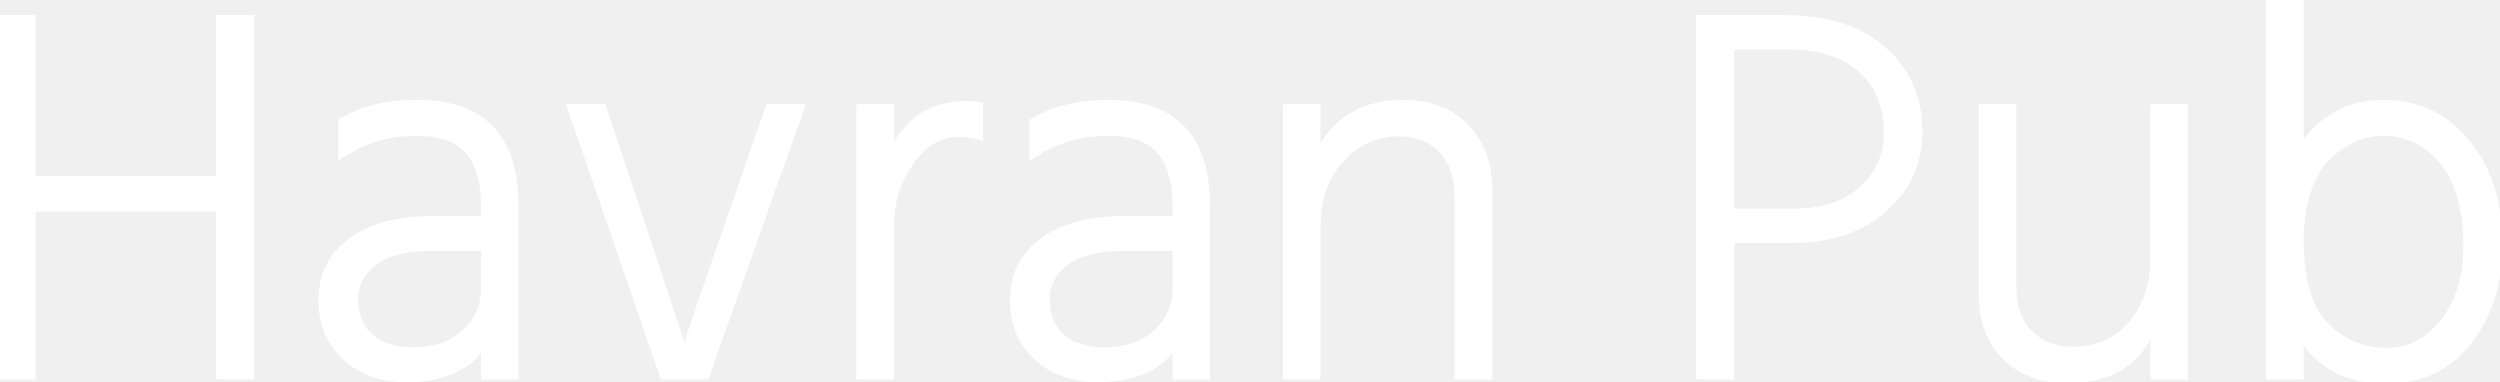
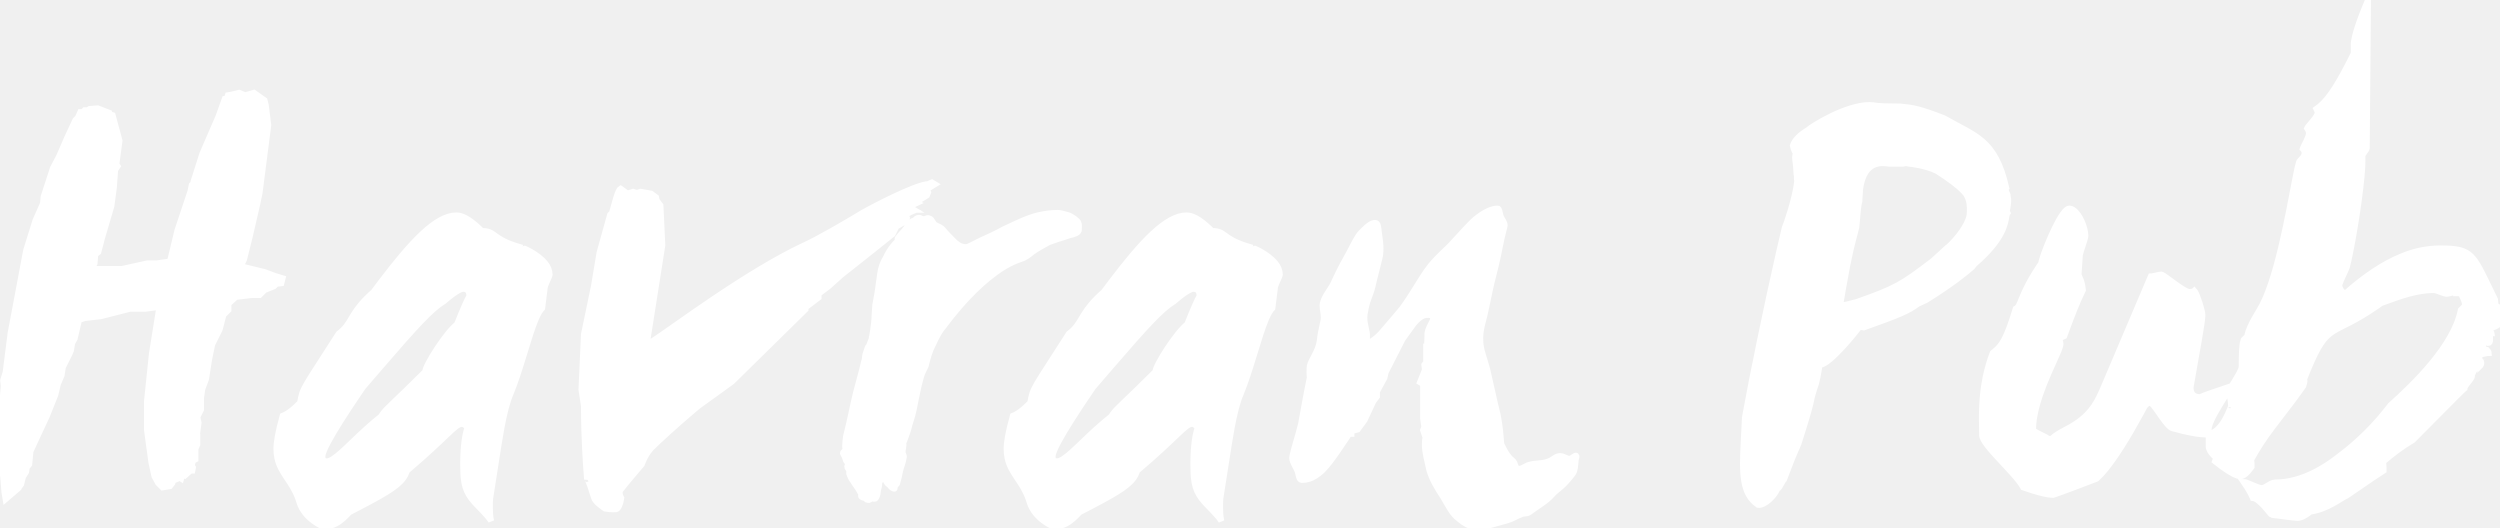
- <svg xmlns="http://www.w3.org/2000/svg" width="468.901" height="71.502" viewBox="0 0 468.901 71.502">
+ <svg xmlns="http://www.w3.org/2000/svg" width="401.6" height="84.7" viewBox="0 0 401.6 84.7">
  <g id="svgGroup" stroke-linecap="round" fill-rule="evenodd" font-size="9pt" stroke="#ffffff" stroke-width="0.25mm" fill="#ffffff" style="stroke:#ffffff;stroke-width:0.25mm;fill:#ffffff">
-     <path d="M 47.2 3.3 L 47.2 70.7 L 41 70.7 L 41 39.2 L 6.2 39.2 L 6.2 70.7 L 0 70.7 L 0 3.3 L 6.2 3.3 L 6.2 33.5 L 41 33.5 L 41 3.3 L 47.2 3.3 Z M 409.9 20 L 409.9 70.7 L 403.8 70.7 L 403.8 61.6 A 15.281 15.281 0 0 1 399.099 68.035 Q 394.79 71.4 387.7 71.4 A 19.872 19.872 0 0 1 382.628 70.787 A 14.208 14.208 0 0 1 375.95 66.95 A 14.998 14.998 0 0 1 371.889 58.775 A 21.218 21.218 0 0 1 371.6 55.2 L 371.6 20 L 377.7 20 L 377.7 53.5 Q 377.7 57.837 379.405 60.664 A 9.352 9.352 0 0 0 380.75 62.4 A 10.21 10.21 0 0 0 386.706 65.352 A 14.272 14.272 0 0 0 388.8 65.5 A 15.157 15.157 0 0 0 394.174 64.581 A 13.415 13.415 0 0 0 399.65 60.7 A 16.606 16.606 0 0 0 403.31 53.151 A 23.766 23.766 0 0 0 403.8 48.2 L 403.8 20 L 409.9 20 Z M 279.4 35.3 L 279.4 70.7 L 273.3 70.7 L 273.3 37.2 A 18.537 18.537 0 0 0 272.992 33.708 Q 272.615 31.742 271.774 30.208 A 9.299 9.299 0 0 0 270.3 28.2 A 10.03 10.03 0 0 0 264.171 25.209 A 13.951 13.951 0 0 0 262.4 25.1 A 14.155 14.155 0 0 0 252.054 29.486 A 18.645 18.645 0 0 0 251.7 29.85 A 15.891 15.891 0 0 0 247.781 37.311 A 23.586 23.586 0 0 0 247.2 42.7 L 247.2 70.7 L 241.1 70.7 L 241.1 20 L 247.2 20 L 247.2 28.7 Q 251.9 19.2 263.3 19.2 A 19.209 19.209 0 0 1 268.464 19.859 A 14.357 14.357 0 0 1 275 23.7 A 15.256 15.256 0 0 1 279.258 32.832 A 20.842 20.842 0 0 1 279.4 35.3 Z M 431.6 63.3 L 431.6 70.7 L 425.5 70.7 L 425.5 0 L 431.6 0 L 431.6 27.6 Q 437.2 19.2 447.1 19.2 Q 456.7 19.2 462.8 26.65 A 26.242 26.242 0 0 1 468.104 37.941 A 37.755 37.755 0 0 1 468.9 45.9 A 33.387 33.387 0 0 1 467.73 54.93 A 26.71 26.71 0 0 1 463.2 64.05 Q 457.5 71.5 447.3 71.5 A 20.85 20.85 0 0 1 440.484 70.441 A 16.995 16.995 0 0 1 431.6 63.3 Z M 150.5 20 L 132.5 70.7 L 124.3 70.7 L 106.8 20 L 113.2 20 L 120.3 41.3 L 128.4 65.8 A 53.367 53.367 0 0 1 128.996 63.811 Q 130.451 59.207 134.705 47.002 A 2860.161 2860.161 0 0 1 136.7 41.3 L 144.1 20 L 150.5 20 Z M 90.7 70.7 L 90.7 64.8 Q 86.914 70.569 78.091 71.138 A 30.952 30.952 0 0 1 76.1 71.2 A 19.302 19.302 0 0 1 70.833 70.515 A 14.855 14.855 0 0 1 64.65 67.05 Q 60.2 62.9 60.2 56.4 Q 60.2 49.1 65.85 45.05 Q 71.5 41 80.8 41 L 90.7 41 L 90.7 38.7 A 25.57 25.57 0 0 0 90.444 34.958 Q 89.839 30.876 87.8 28.45 Q 84.9 25 78.1 25 Q 70.2 25 63.9 29.3 L 63.9 22.7 A 23.435 23.435 0 0 1 71.222 19.882 Q 74.246 19.243 77.731 19.203 A 40.744 40.744 0 0 1 78.2 19.2 A 25.474 25.474 0 0 1 85.673 20.201 Q 93.888 22.724 96.038 31.605 A 30.232 30.232 0 0 1 96.8 38.7 L 96.8 70.7 L 90.7 70.7 Z M 220.4 70.7 L 220.4 64.8 Q 216.614 70.569 207.791 71.138 A 30.952 30.952 0 0 1 205.8 71.2 A 19.302 19.302 0 0 1 200.533 70.515 A 14.855 14.855 0 0 1 194.35 67.05 Q 189.9 62.9 189.9 56.4 Q 189.9 49.1 195.55 45.05 Q 201.2 41 210.5 41 L 220.4 41 L 220.4 38.7 A 25.57 25.57 0 0 0 220.144 34.958 Q 219.539 30.876 217.5 28.45 Q 214.6 25 207.8 25 Q 199.9 25 193.6 29.3 L 193.6 22.7 A 23.435 23.435 0 0 1 200.922 19.882 Q 203.946 19.243 207.431 19.203 A 40.744 40.744 0 0 1 207.9 19.2 A 25.474 25.474 0 0 1 215.373 20.201 Q 223.588 22.724 225.738 31.605 A 30.232 30.232 0 0 1 226.5 38.7 L 226.5 70.7 L 220.4 70.7 Z M 335.9 45.1 L 324.8 45.1 L 324.8 70.7 L 318.6 70.7 L 318.6 3.3 L 334.8 3.3 Q 346.6 3.3 353.35 9.25 A 19.555 19.555 0 0 1 360.059 23.407 A 26.669 26.669 0 0 1 360.1 24.9 A 18.374 18.374 0 0 1 354.343 38.453 A 24.087 24.087 0 0 1 353.55 39.2 Q 347.17 44.947 336.473 45.096 A 41.107 41.107 0 0 1 335.9 45.1 Z M 167.2 42.4 L 167.2 70.7 L 161.1 70.7 L 161.1 20 L 167.2 20 L 167.2 28.6 A 17.35 17.35 0 0 1 170.581 23.553 Q 174.073 20.016 179.463 19.492 A 19.982 19.982 0 0 1 181.4 19.4 A 8.222 8.222 0 0 1 181.804 19.412 Q 182.364 19.44 183.295 19.535 A 71.629 71.629 0 0 1 183.9 19.6 L 183.9 25.8 Q 181.9 25.2 179.9 25.2 A 9.869 9.869 0 0 0 172.721 28.272 A 15.617 15.617 0 0 0 170.85 30.55 Q 167.2 35.9 167.2 42.4 Z M 431.6 45.1 A 41.289 41.289 0 0 0 431.951 50.696 Q 432.812 56.962 435.777 60.385 A 11.64 11.64 0 0 0 436.3 60.95 A 15.902 15.902 0 0 0 441.89 64.691 A 15.439 15.439 0 0 0 447.5 65.7 A 12.773 12.773 0 0 0 457.223 61.414 A 17.466 17.466 0 0 0 458.25 60.2 Q 462.392 54.84 462.497 46.44 A 35.123 35.123 0 0 0 462.5 46 A 37.373 37.373 0 0 0 462.07 40.142 Q 461.125 34.197 458.1 30.45 A 14.973 14.973 0 0 0 453.705 26.677 A 13.828 13.828 0 0 0 446.9 25 A 12.987 12.987 0 0 0 442.967 25.627 A 15.287 15.287 0 0 0 442.05 25.95 A 14.311 14.311 0 0 0 439.452 27.295 Q 438.301 28.04 437.15 29.05 A 11.972 11.972 0 0 0 435.083 31.457 Q 434.294 32.647 433.641 34.138 A 23.484 23.484 0 0 0 433.15 35.35 Q 431.6 39.5 431.6 45.1 Z M 335.5 8.8 L 324.8 8.8 L 324.8 39.6 L 336.6 39.6 Q 344.5 39.6 349.15 35.4 A 13.491 13.491 0 0 0 353.782 25.679 A 16.558 16.558 0 0 0 353.8 24.9 A 18.394 18.394 0 0 0 353.097 19.681 A 13.99 13.99 0 0 0 349 13.15 A 15.753 15.753 0 0 0 342.799 9.756 Q 339.578 8.8 335.5 8.8 Z M 90.7 53.9 L 90.7 46.6 L 80.8 46.6 A 29.507 29.507 0 0 0 77.091 46.818 Q 72.802 47.362 70.3 49.272 A 9.081 9.081 0 0 0 70.2 49.35 A 9.846 9.846 0 0 0 68.008 51.692 A 8.061 8.061 0 0 0 66.7 56.2 A 10.442 10.442 0 0 0 67.154 59.348 A 8.439 8.439 0 0 0 69.45 63 Q 71.749 65.173 75.83 65.53 A 19.201 19.201 0 0 0 77.5 65.6 A 17.706 17.706 0 0 0 81.583 65.155 A 12.143 12.143 0 0 0 87.1 62.3 A 10.813 10.813 0 0 0 90.691 54.413 A 14.073 14.073 0 0 0 90.7 53.9 Z M 220.4 53.9 L 220.4 46.6 L 210.5 46.6 A 29.507 29.507 0 0 0 206.791 46.818 Q 202.502 47.362 200 49.272 A 9.081 9.081 0 0 0 199.9 49.35 A 9.846 9.846 0 0 0 197.708 51.692 A 8.061 8.061 0 0 0 196.4 56.2 A 10.442 10.442 0 0 0 196.854 59.348 A 8.439 8.439 0 0 0 199.15 63 Q 201.449 65.173 205.53 65.53 A 19.201 19.201 0 0 0 207.2 65.6 A 17.706 17.706 0 0 0 211.283 65.155 A 12.143 12.143 0 0 0 216.8 62.3 A 10.813 10.813 0 0 0 220.391 54.413 A 14.073 14.073 0 0 0 220.4 53.9 Z" vector-effect="non-scaling-stroke" />
+     <path d="M 400.9 49.1 L 400.8 48.1 A 164.237 164.237 0 0 1 400.783 48.066 C 397.481 41.367 397.385 40.08 393.091 39.919 A 32.114 32.114 0 0 0 391.9 39.9 A 16.087 16.087 0 0 0 385.776 41.189 C 382.892 42.37 379.88 44.367 376.7 47.2 C 376.1 46.8 375.8 46.3 375.8 45.8 A 0.616 0.616 0 0 1 375.825 45.653 C 375.977 45.085 376.77 43.534 376.964 43.01 A 1.109 1.109 0 0 0 377 42.9 A 31.326 31.326 0 0 0 377.243 41.904 C 378.151 37.919 379.309 30.235 379.479 26.84 A 15.102 15.102 0 0 0 379.5 26.1 L 379.5 25.1 C 379.5 24.7 380.2 24.1 380.2 23.8 L 380.4 0 C 378.9 3.5 378.2 5.8 378.1 7 L 378.1 8.6 C 375.834 13.131 374.308 15.691 372.627 17.099 A 6.804 6.804 0 0 1 372.1 17.5 C 372.191 17.681 372.281 17.863 372.297 18.044 A 0.632 0.632 0 0 1 372.3 18.1 C 372.3 18.741 370.96 20.052 370.656 20.499 A 0.46 0.46 0 0 0 370.6 20.6 A 4.354 4.354 0 0 1 370.694 20.747 C 370.831 20.972 370.9 21.152 370.9 21.4 A 1.265 1.265 0 0 1 370.866 21.669 C 370.717 22.342 370.116 23.339 369.94 23.783 A 0.963 0.963 0 0 0 369.9 23.9 C 370.073 24.073 370.171 24.246 370.195 24.484 A 1.189 1.189 0 0 1 370.2 24.6 A 1.162 1.162 0 0 1 369.925 25.29 C 369.66 25.64 369.3 25.91 369.3 26.1 A 11.654 11.654 0 0 0 369.029 27.164 C 368.178 31.027 366.476 42.106 363.87 48.026 A 14.878 14.878 0 0 1 362.9 49.9 C 362.071 51.257 361.469 52.387 361.18 53.246 A 3.693 3.693 0 0 0 361 54 L 360.4 54.6 A 2.322 2.322 0 0 0 360.287 55.037 C 360.164 55.724 360.102 56.964 360.1 58.806 A 84.953 84.953 0 0 0 360.1 58.9 A 1.438 1.438 0 0 1 359.974 59.387 C 359.233 61.238 355.447 66.243 354.873 68.5 A 2.071 2.071 0 0 0 354.8 69 L 354.8 71.7 C 354.8 72.2 355.2 72.9 356.1 73.6 A 0.099 0.099 0 0 0 356.041 73.623 C 355.96 73.683 355.88 73.859 355.8 74.1 A 32.256 32.256 0 0 0 356.861 74.916 C 358.3 75.972 359.331 76.5 359.9 76.5 C 360.385 76.5 360.965 76.029 361.638 75.087 A 10.544 10.544 0 0 0 361.7 75 A 25.794 25.794 0 0 0 361.698 74.645 C 361.695 74.422 361.686 74.23 361.657 74.083 A 0.719 0.719 0 0 0 361.6 73.9 A 40.86 40.86 0 0 1 365.028 68.64 C 366.053 67.267 367.142 65.895 368.28 64.376 A 83.122 83.122 0 0 0 370 62 C 370.1 61.6 370.2 61.4 370.2 61.2 C 370.2 61.108 370.116 61.016 370.102 61.002 A 0.14 0.14 0 0 0 370.1 61 A 96.999 96.999 0 0 1 370.784 59.314 C 374.035 51.537 374.493 54.281 381.909 49.118 A 50.708 50.708 0 0 0 382.5 48.7 C 386.008 47.373 388.348 46.674 390.627 46.606 A 12.369 12.369 0 0 1 391 46.6 A 0.796 0.796 0 0 1 391.158 46.62 C 391.625 46.718 392.532 47.147 392.933 47.196 A 0.561 0.561 0 0 0 393 47.2 C 393.4 47.2 394.2 46.9 394.5 46.9 C 394.409 46.809 394.401 46.637 394.4 46.531 A 3.989 3.989 0 0 1 394.4 46.5 A 1.701 1.701 0 0 1 394.4 46.467 C 394.401 46.403 394.411 46.4 394.488 46.4 A 6.453 6.453 0 0 1 394.5 46.4 L 394 46.1 A 1.353 1.353 0 0 1 394.071 46.067 C 394.227 46 394.325 46 394.5 46 C 394.796 46 394.994 46.291 394.904 46.3 A 0.044 0.044 0 0 1 394.9 46.3 A 0.074 0.074 0 0 0 394.943 46.283 C 395.024 46.224 395.105 46.024 395.186 46.002 A 0.054 0.054 0 0 1 395.2 46 L 395.2 46.2 C 395.2 46.272 395.148 46.397 395.081 46.536 A 11.603 11.603 0 0 1 395 46.7 L 394.8 47.1 A 1.196 1.196 0 0 1 395.006 47.117 C 395.143 47.141 395.249 47.187 395.326 47.24 A 0.51 0.51 0 0 1 395.4 47.3 L 395.8 48.2 C 395.879 48.437 395.958 48.674 395.988 48.862 A 0.896 0.896 0 0 1 396 49 A 0.168 0.168 0 0 1 395.97 49.082 C 395.898 49.202 395.691 49.409 395.3 49.8 C 394.2 55.5 387.8 61.7 384 65.1 A 41.023 41.023 0 0 1 383.489 65.762 C 380.351 69.744 377.213 72.21 375.64 73.394 A 82.299 82.299 0 0 1 375.5 73.5 A 23.356 23.356 0 0 1 372.014 75.751 C 369.749 76.927 367.559 77.5 365.5 77.5 A 1.611 1.611 0 0 0 364.759 77.718 C 364.428 77.892 364.11 78.129 363.798 78.273 A 1.2 1.2 0 0 1 363.3 78.4 C 362.7 78.4 360.9 77.4 360.4 77.4 A 19.278 19.278 0 0 1 361.051 78.392 C 361.419 78.993 361.701 79.536 361.898 79.995 A 8.186 8.186 0 0 1 361.9 80 C 363 80.1 364.8 82.7 364.9 82.7 L 367.2 83 C 368.06 83.096 368.645 83.191 369.045 83.199 A 2.627 2.627 0 0 0 369.1 83.2 A 1.401 1.401 0 0 0 369.41 83.162 C 370.057 83.014 370.817 82.476 371.087 82.213 A 1.367 1.367 0 0 0 371.1 82.2 C 373.9 81.8 375.9 80.1 377 79.6 C 380.5 77.2 382.4 75.9 382.9 75.6 A 29.417 29.417 0 0 0 382.897 75.07 C 382.89 74.707 382.869 74.406 382.8 74.2 C 384.3 72.9 385.9 71.7 387.6 70.7 C 391.163 67.137 394.806 63.414 395.7 62.574 A 1.71 1.71 0 0 1 395.9 62.4 A 0.542 0.542 0 0 1 395.951 62.192 C 396.17 61.683 397.016 60.913 397.094 60.463 A 0.371 0.371 0 0 0 397.1 60.4 A 0.734 0.734 0 0 0 397.095 60.297 C 397.088 60.247 397.069 60.209 397.02 60.201 A 0.127 0.127 0 0 0 397 60.2 A 1.69 1.69 0 0 0 397.127 60.064 C 397.152 60.032 397.172 60.001 397.185 59.969 A 0.183 0.183 0 0 0 397.2 59.9 C 397.2 59.7 396.8 59.2 396.8 58.9 L 397.5 58.7 L 397.1 59.1 L 397.4 59.6 A 42.596 42.596 0 0 0 397.405 59.592 C 397.723 59.034 397.914 58.668 398.029 58.493 A 0.621 0.621 0 0 1 398.1 58.4 A 22.934 22.934 0 0 1 398.17 58.471 C 398.273 58.574 398.341 58.648 398.375 58.711 A 0.187 0.187 0 0 1 398.4 58.8 A 0.586 0.586 0 0 0 398.456 58.735 C 398.534 58.629 398.6 58.481 398.6 58.4 C 398.6 58.144 398.527 57.961 398.319 57.85 A 0.78 0.78 0 0 0 398.2 57.8 A 1.701 1.701 0 0 0 398.233 57.8 C 398.297 57.799 398.3 57.789 398.3 57.712 A 6.453 6.453 0 0 0 398.3 57.7 L 397.5 57.7 C 397.5 57.518 397.583 57.335 397.598 57.304 A 0.301 0.301 0 0 1 397.6 57.3 A 0.107 0.107 0 0 1 397.654 57.317 C 397.724 57.359 397.795 57.464 397.865 57.493 A 0.091 0.091 0 0 0 397.9 57.5 C 398.064 57.5 398.361 56.43 398.902 55.876 A 1.116 1.116 0 0 1 399.3 55.6 C 398.8 55.6 398.453 55.651 398.187 55.717 A 3.647 3.647 0 0 0 397.9 55.8 L 399 55 A 6.317 6.317 0 0 0 399.103 54.93 C 399.323 54.777 399.4 54.7 399.4 54.7 L 399.1 55 A 2.409 2.409 0 0 1 399.4 55.012 C 399.478 55.022 399.556 55.04 399.634 55.071 A 0.835 0.835 0 0 1 399.7 55.1 A 0.374 0.374 0 0 0 399.831 55.08 C 399.919 55.047 399.972 54.971 399.992 54.833 A 0.965 0.965 0 0 0 400 54.7 L 400 53.6 A 22.934 22.934 0 0 1 400.07 53.671 C 400.173 53.774 400.241 53.848 400.275 53.911 A 0.187 0.187 0 0 1 400.3 54 A 1.688 1.688 0 0 0 400.204 53.43 A 1.693 1.693 0 0 0 399.8 52.8 A 21.015 21.015 0 0 0 400.041 52.732 C 401.6 52.278 401.6 52.03 401.6 50.6 A 6.255 6.255 0 0 0 401.592 50.278 C 401.528 49.041 401.085 49.285 400.9 49.1 Z M 38.4 14.9 L 37.2 15.2 L 36.6 15.3 L 36.4 15.9 L 36.1 15.9 L 35.1 18.7 L 32.5 24.7 L 31.1 29.1 L 31.2 29.3 L 30.8 29.7 L 30.6 30.7 L 28.5 37 L 27.3 42 L 25.2 42.3 L 23.7 42.3 L 19.6 43.2 L 14.7 43.2 L 15.2 42.3 L 15.3 40.9 L 15.8 40.5 L 16.4 38.2 L 17.9 33.1 L 18.3 30.1 L 18.5 27.3 L 18.9 26.7 L 18.7 26.4 L 19.2 22.6 L 18.1 18.5 L 17.5 18.3 L 17.5 18.1 L 15.7 17.4 L 14.4 17.5 L 14.1 17.7 L 13.6 17.7 L 13.3 18 L 12.9 18 L 12.5 18.9 L 12.1 19.3 L 10.8 22.1 L 9.5 25.1 L 8.5 27 L 7 31.6 L 6.9 32.7 L 5.7 35.4 L 4.2 40.2 L 1.7 53.5 L 0.9 59.8 L 0.5 61.1 L 0.6 62 L 0 69.1 L 0 73.8 L 0.1 74.9 L 0.5 76.5 L 0.7 79 L 0.9 80.2 L 3 78.4 L 3.1 78.2 L 3.4 77.8 L 3.7 76.6 L 4.2 75.8 L 4.3 75.1 L 4.7 74.6 L 4.9 72.5 L 6.1 69.9 L 7.5 66.9 L 8.9 63.4 L 9.3 61.7 L 9.9 60.3 L 10.1 59 L 11.1 57 L 11.4 56.3 L 11.6 55.1 L 12 54.4 L 12.7 51.4 L 13.6 51.1 L 16.2 50.8 L 20.9 49.6 L 23.4 49.6 L 25.6 49.3 L 24.4 56.8 L 23.6 64.5 L 23.6 69 L 24.3 74.2 L 24.8 76.5 L 25.4 77.6 L 26.1 78.3 L 27.3 78.1 L 27.7 77.6 L 27.8 77.2 L 28.3 77 L 28.3 76.7 L 28.6 76.6 L 29.1 76.9 L 29.3 76.2 L 29.7 76.4 L 30.6 75.6 L 30.9 75.6 L 31 75.1 L 30.8 74.8 L 31 74 L 31.4 73.8 L 31.4 72.1 L 31.7 71.4 L 31.7 70.2 L 31.6 70.2 L 31.9 67.9 L 31.7 67 L 32.3 65.8 L 32.3 63.9 L 32.5 62.5 L 33.1 60.9 L 33.6 57.7 L 34.1 55.3 L 35.3 52.9 L 35.9 50.6 L 36.7 49.8 L 36.7 48.8 L 37.9 47.7 L 40.4 47.4 L 41.7 47.4 L 42.5 46.6 L 44 46 L 44.4 45.6 L 45.2 45.5 L 45.4 44.7 L 44.1 44.3 L 42.5 43.7 L 38.8 42.8 L 38.7 42.7 L 39.2 41.7 L 40.1 38.1 L 41.3 32.9 L 41.7 31 L 43.1 20.1 L 42.7 16.9 L 42.5 16.1 L 40.8 14.9 L 39.4 15.3 L 38.4 14.9 Z M 216.8 69.7 L 217.1 69.7 L 217.1 69.4 C 217.2 69.3 217.2 69.3 217.3 69.2 L 218.1 69 L 219.2 67.5 L 220.6 64.5 L 221.2 63.7 L 221.2 62.9 L 222.4 60.7 L 222.6 59.8 L 225.3 54.5 A 76.009 76.009 0 0 1 225.806 53.786 C 226.294 53.106 226.725 52.525 227.1 52 A 7.032 7.032 0 0 1 227.566 51.482 C 228.127 50.921 228.596 50.685 228.973 50.62 A 1.334 1.334 0 0 1 229.2 50.6 C 229.5 50.6 230.1 50.5 230.2 51.1 A 0.417 0.417 0 0 1 230.208 51.182 C 230.208 51.597 229.675 52.242 229.422 53.025 A 2.649 2.649 0 0 0 229.3 53.6 A 26.246 26.246 0 0 1 229.291 54.291 C 229.274 54.944 229.237 55.488 229.216 55.976 A 14.496 14.496 0 0 0 229.2 56.6 L 229.1 55.2 L 229.1 58.2 L 228.8 58.6 L 228.9 59.4 L 228.1 61.4 L 228.6 61.7 L 228.6 67.2 L 228.8 68.6 L 228.6 69.1 L 229 70.3 A 2.033 2.033 0 0 0 228.954 70.459 C 228.912 70.628 228.903 70.772 228.901 70.94 A 12.414 12.414 0 0 0 228.9 71.1 A 5.252 5.252 0 0 0 228.887 71.474 C 228.887 72.766 229.327 74.133 229.6 75.5 A 11.246 11.246 0 0 0 230.51 77.679 C 230.878 78.37 231.316 79.073 231.8 79.8 A 30.353 30.353 0 0 1 231.809 79.815 C 232.704 81.309 233.303 82.602 234.3 83.3 C 235.2 84.1 236.3 84.7 237.3 84.7 C 237.633 84.7 238.175 84.561 238.809 84.457 A 10.276 10.276 0 0 1 239.2 84.4 A 31.177 31.177 0 0 0 239.836 84.233 C 240.39 84.082 241.012 83.901 241.678 83.716 A 86.419 86.419 0 0 1 242.1 83.6 C 243.079 83.306 243.387 83.013 244.15 82.719 A 6.184 6.184 0 0 1 244.2 82.7 C 244.956 82.322 245.087 82.658 245.689 82.275 A 2.496 2.496 0 0 0 245.8 82.2 A 34.838 34.838 0 0 1 246.108 81.972 C 247.009 81.311 247.112 81.316 248.195 80.504 A 36.676 36.676 0 0 0 248.2 80.5 A 9.998 9.998 0 0 0 248.503 80.264 C 249.314 79.606 249.317 79.352 250.188 78.663 A 10.599 10.599 0 0 1 250.4 78.5 C 251.256 77.8 251.688 77.281 252.12 76.756 A 28.858 28.858 0 0 1 252.5 76.3 A 2.033 2.033 0 0 0 252.721 75.988 C 253.052 75.411 253.021 74.798 253.085 74.302 A 2.844 2.844 0 0 1 253.1 74.2 A 0.336 0.336 0 0 1 253.084 74.104 C 253.074 73.803 253.38 73.38 253.2 73.2 C 253.024 73.112 252.617 73.565 252.249 73.676 A 0.518 0.518 0 0 1 252.1 73.7 A 0.964 0.964 0 0 1 251.797 73.642 C 251.363 73.497 250.864 73.139 250.3 73.3 C 249.622 73.494 249.507 73.875 248.592 74.171 A 4.42 4.42 0 0 1 248.5 74.2 A 4.219 4.219 0 0 1 247.812 74.361 C 247.292 74.442 246.772 74.451 246.323 74.515 A 3.132 3.132 0 0 0 245.9 74.6 A 2.725 2.725 0 0 0 245.02 74.936 C 244.683 75.117 244.376 75.3 244.1 75.3 C 243.2 75.3 243.6 74.4 242.9 73.9 C 242.323 73.488 241.882 72.736 241.465 71.925 A 52.485 52.485 0 0 1 241.2 71.4 A 0.263 0.263 0 0 1 241.182 71.342 C 241.114 71.024 241.082 69.725 240.826 68.004 A 26.583 26.583 0 0 0 240.6 66.7 A 115.357 115.357 0 0 1 240.083 64.529 C 239.672 62.738 239.275 60.885 238.926 59.408 A 82.449 82.449 0 0 0 238.9 59.3 A 24.011 24.011 0 0 0 238.486 57.884 C 238.143 56.8 237.8 55.75 237.8 54.7 A 5.953 5.953 0 0 1 237.787 54.304 C 237.787 53.323 238.018 52.387 238.25 51.494 A 38.576 38.576 0 0 0 238.5 50.5 C 239.3 46.9 239.2 46.9 240.1 43.4 A 89.136 89.136 0 0 0 240.326 42.477 C 240.972 39.769 240.884 39.472 241.7 36.3 A 0.681 0.681 0 0 0 241.713 36.166 C 241.713 35.742 241.339 35.318 241.141 34.894 A 1.789 1.789 0 0 1 241.1 34.8 A 2.151 2.151 0 0 1 241.022 34.56 C 240.893 34.079 240.855 33.5 240.6 33.5 C 239.7 33.5 238.6 34 237.4 34.9 C 236.2 35.8 234.9 37.4 233.2 39.2 A 5.512 5.512 0 0 1 233.168 39.236 C 232.461 40.03 231.179 41.026 229.8 42.7 A 14.32 14.32 0 0 0 229.129 43.59 C 227.989 45.218 226.875 47.339 225.2 49.6 A 289.134 289.134 0 0 1 224.133 50.873 C 223.44 51.695 222.833 52.404 222.327 52.986 A 89.469 89.469 0 0 1 221.7 53.7 A 10.345 10.345 0 0 1 221.217 54.154 C 220.555 54.736 220.063 55 219.9 55 A 0.36 0.36 0 0 1 219.755 54.974 C 219.527 54.875 219.6 54.483 219.6 53.8 A 2.33 2.33 0 0 0 219.561 53.413 C 219.419 52.587 218.958 51.367 219.3 50 A 16.361 16.361 0 0 1 219.413 49.412 C 219.743 47.851 220.08 47.618 220.48 46.015 A 17.4 17.4 0 0 0 220.6 45.5 A 66.633 66.633 0 0 1 220.728 44.947 C 221.079 43.46 221.216 43.147 221.564 41.612 A 69.912 69.912 0 0 0 221.7 41 A 8.685 8.685 0 0 0 221.755 40.372 C 221.822 39.081 221.586 38.078 221.5 37.3 C 221.4 36.5 221.4 35.8 220.9 35.8 A 1.462 1.462 0 0 0 220.174 36.024 C 219.707 36.293 219.225 36.775 218.7 37.3 C 218.002 37.998 217.456 39.229 216.73 40.595 A 28.873 28.873 0 0 1 216.4 41.2 A 48.004 48.004 0 0 0 215.659 42.544 C 215.43 42.978 215.215 43.4 215.007 43.822 A 58.222 58.222 0 0 0 214.4 45.1 C 213.925 46.334 212.91 47.298 212.552 48.504 A 3.266 3.266 0 0 0 212.5 48.7 A 1.773 1.773 0 0 0 212.452 49.131 C 212.452 49.696 212.648 50.332 212.648 50.983 A 2.627 2.627 0 0 1 212.6 51.5 A 48.817 48.817 0 0 1 212.407 52.401 C 212.242 53.15 212.071 53.95 212 54.8 C 211.7 56.6 210.6 57.8 210.4 58.8 A 8.949 8.949 0 0 0 210.371 59.161 C 210.327 59.912 210.39 60.448 210.399 60.659 A 0.999 0.999 0 0 1 210.4 60.7 A 121.308 121.308 0 0 0 209.711 64.194 C 209.463 65.542 209.247 66.791 209.033 67.927 A 96.729 96.729 0 0 1 209 68.1 C 208.5 70.2 207.9 71.8 207.6 73.3 A 0.998 0.998 0 0 0 207.571 73.543 C 207.571 74.296 208.32 75.179 208.5 75.9 C 208.685 76.641 208.699 77.039 209.097 77.093 A 0.756 0.756 0 0 0 209.2 77.1 A 3.558 3.558 0 0 0 210.312 76.927 C 210.927 76.728 211.608 76.331 212.4 75.6 A 15.21 15.21 0 0 0 213.654 74.15 C 214.364 73.232 215.118 72.12 215.99 70.814 A 811.553 811.553 0 0 0 216.4 70.2 A 0.162 0.162 0 0 1 216.423 70.128 C 216.454 70.07 216.513 69.998 216.586 69.919 A 8.159 8.159 0 0 1 216.8 69.7 Z M 150.2 29.6 L 149.7 29.3 L 149 29.6 L 148.8 29.6 A 6.642 6.642 0 0 0 147.949 29.808 C 144.949 30.718 138.866 33.934 137.722 34.685 A 3.956 3.956 0 0 0 137.7 34.7 C 136.42 35.488 131.265 38.504 129.101 39.456 A 11.246 11.246 0 0 1 129 39.5 A 65.105 65.105 0 0 0 125.674 41.197 C 115.821 46.56 104.597 55.306 103.923 55.306 A 0.038 0.038 0 0 1 103.9 55.3 L 106.4 39.4 L 106.1 33 L 105.5 32.2 L 105.4 31.7 L 104.6 31.1 L 102.9 30.8 L 102.3 31 L 101.7 30.8 L 100.8 31.1 A 92.26 92.26 0 0 1 100.552 30.922 C 100.086 30.587 99.794 30.37 99.719 30.314 A 10.567 10.567 0 0 1 99.7 30.3 A 0.66 0.66 0 0 0 99.464 30.561 C 99.136 31.113 98.783 32.43 98.3 34.2 L 98 34.5 L 96.3 40.6 L 95.4 46 L 93.8 53.7 L 93.4 62.6 L 93.8 65.2 A 129.823 129.823 0 0 0 93.861 69.09 C 93.995 73.521 94.3 77 94.3 77 A 0.026 0.026 0 0 1 94.304 76.992 C 94.327 76.958 94.488 76.924 95.326 79.657 A 79.466 79.466 0 0 1 95.4 79.9 C 95.584 80.636 96.951 81.54 97.17 81.681 A 2.99 2.99 0 0 0 97.2 81.7 A 2.364 2.364 0 0 0 97.209 81.701 C 97.319 81.719 98.43 81.895 99 81.8 A 0.572 0.572 0 0 0 99.243 81.626 C 99.617 81.201 99.771 80.208 99.796 80.028 A 2.124 2.124 0 0 0 99.8 80 C 99.8 80 99.397 79.275 99.604 78.838 A 0.486 0.486 0 0 1 99.7 78.7 A 3.74 3.74 0 0 1 99.822 78.531 C 100.457 77.691 102.717 75.047 103.057 74.65 A 102.418 102.418 0 0 1 103.1 74.6 C 103.1 74.6 103.574 73.178 104.522 72.088 A 5.313 5.313 0 0 1 104.6 72 C 105.86 70.74 108.578 68.265 111.296 65.96 A 137.501 137.501 0 0 1 112.2 65.2 L 114.7 63.4 L 117.6 61.3 L 129.4 49.7 L 129.4 49.4 L 131.5 47.8 L 131.5 47.2 L 133.1 46 L 135.1 44.2 C 137.568 42.281 142.458 38.356 143.281 37.695 A 491.891 491.891 0 0 0 143.4 37.6 L 144 36.4 L 145.5 35.5 L 145.7 35 L 145.5 34.5 L 146.2 34.1 L 146.9 33.8 L 146.7 33.7 L 146.8 33.7 L 146.3 33.4 L 146.1 33.5 L 145.7 33.4 L 145.8 33.3 L 147.3 32.6 L 147.1 32.5 L 148.9 31.4 L 149.1 30.9 L 148.9 30.4 L 150.2 29.6 Z M 351.9 62.2 L 352.9 56.5 A 218.763 218.763 0 0 0 353.206 54.782 C 353.549 52.803 353.744 51.479 353.789 50.844 A 3.505 3.505 0 0 0 353.8 50.6 C 353.8 49.949 353.021 47.479 352.59 46.817 A 0.734 0.734 0 0 0 352.5 46.7 C 352.406 46.794 352.136 46.888 351.772 46.899 A 2.362 2.362 0 0 1 351.7 46.9 C 350.847 46.9 347.929 44.385 347.285 44.122 A 0.245 0.245 0 0 0 347.2 44.1 C 346.846 44.1 346.102 44.334 345.658 44.389 A 1.327 1.327 0 0 1 345.5 44.4 L 338.4 61.1 A 178.713 178.713 0 0 0 337.946 62.165 C 336.993 64.402 336.133 66.251 333.553 68.003 A 15.636 15.636 0 0 1 332.6 68.6 A 1192.942 1192.942 0 0 0 331.809 69.021 C 330.886 69.514 330.21 69.896 329.782 70.306 A 2.357 2.357 0 0 0 329.6 70.5 L 329 70.5 C 328.9 70.2 326.6 69.4 326.6 69 A 12.555 12.555 0 0 1 326.814 66.796 C 327.633 62.233 330.545 57.121 330.953 55.586 A 1.18 1.18 0 0 0 331 55.3 A 2.287 2.287 0 0 0 330.873 54.625 A 12.572 12.572 0 0 0 330.8 54.4 A 2.811 2.811 0 0 1 331.132 54.212 C 331.311 54.125 331.475 54.063 331.6 54 C 332.8 50.7 333.8 48.2 334.6 46.6 A 7.382 7.382 0 0 0 334.473 45.743 C 334.357 45.198 334.193 44.756 334.02 44.416 A 3.639 3.639 0 0 0 333.9 44.2 A 108.745 108.745 0 0 1 333.901 44.179 C 334.001 42.392 334.1 41.399 334.1 41.1 A 1.018 1.018 0 0 1 334.122 40.917 C 334.247 40.275 334.857 38.715 334.979 38.077 A 1 1 0 0 0 335 37.9 C 335 36.58 334.115 34.442 333.075 33.735 A 1.21 1.21 0 0 0 332.4 33.5 A 0.682 0.682 0 0 0 332.005 33.667 C 330.491 34.819 327.9 41.569 327.9 42.3 A 36.402 36.402 0 0 0 326.849 43.899 C 324.853 47.125 324.623 48.761 324.09 49.379 A 0.818 0.818 0 0 1 323.8 49.6 C 322.302 54.468 321.593 55.48 320.36 56.492 A 15.721 15.721 0 0 1 320.1 56.7 A 25.064 25.064 0 0 0 318.952 60.673 C 318.246 64.157 318.367 67.189 318.395 69.291 A 45.71 45.71 0 0 1 318.4 69.9 C 318.4 71.476 323.637 75.864 324.943 78.194 A 4.058 4.058 0 0 1 325 78.3 A 47.363 47.363 0 0 0 326.502 78.797 C 327.901 79.231 328.948 79.465 329.643 79.496 A 3.453 3.453 0 0 0 329.8 79.5 A 0.622 0.622 0 0 0 329.909 79.472 C 330.739 79.216 335.835 77.288 336.685 76.948 A 2.399 2.399 0 0 0 336.8 76.9 A 14.047 14.047 0 0 0 338.302 75.279 C 339.831 73.39 341.676 70.481 343.806 66.585 A 141.407 141.407 0 0 0 344.5 65.3 C 344.8 64.9 345.1 64.7 345.4 64.7 A 0.373 0.373 0 0 1 345.61 64.802 C 346.376 65.416 348.096 68.619 349 68.8 A 44.042 44.042 0 0 0 350.717 69.246 C 352.264 69.612 353.435 69.784 354.194 69.799 A 5.392 5.392 0 0 0 354.3 69.8 C 357.2 69.8 358.4 64.8 358.4 65.4 A 8.464 8.464 0 0 0 358.321 64.308 C 358.236 63.661 358.088 62.95 357.9 62.2 C 355.331 63.056 353.935 63.546 353.587 63.732 A 0.159 0.159 0 0 0 353.5 63.8 C 352.6 63.8 352.102 63.466 351.95 62.742 A 2.65 2.65 0 0 1 351.9 62.2 Z M 322.5 31.3 L 322.2 30.6 A 3.185 3.185 0 0 1 322.2 30.558 C 322.201 30.468 322.209 30.336 322.265 30.245 A 0.239 0.239 0 0 1 322.3 30.2 C 320.5 22.3 317.3 21.9 312.3 19 A 63.439 63.439 0 0 0 310.912 18.468 C 307.763 17.307 306.714 17.267 305.664 17.156 A 12.497 12.497 0 0 1 305.2 17.1 A 218.078 218.078 0 0 1 304.785 17.1 C 303.622 17.098 301.741 17.079 300.975 16.917 A 2.093 2.093 0 0 1 300.9 16.9 A 5.567 5.567 0 0 0 300.302 16.869 C 296.596 16.869 291.253 20.142 290.4 20.9 A 9.382 9.382 0 0 0 289.527 21.489 C 288.618 22.184 288.156 22.853 288 23.4 A 3.977 3.977 0 0 0 288.204 24.092 C 288.294 24.314 288.397 24.497 288.5 24.6 L 288.4 24.9 C 288.306 25.277 288.389 25.742 288.483 26.463 A 29.722 29.722 0 0 1 288.5 26.6 L 288.6 28 C 288.699 28.296 288.603 28.787 288.696 29.088 A 0.611 0.611 0 0 0 288.7 29.1 C 288.4 31.9 286.9 36.2 286.7 36.6 A 379.181 379.181 0 0 0 285.774 40.568 C 283.742 49.474 281.42 60.829 280.445 66.278 A 131.863 131.863 0 0 0 280.3 67.1 C 280.062 72.887 279.51 76.914 280.886 79.431 A 4.76 4.76 0 0 0 282.4 81.1 C 283.329 81.286 284.95 79.831 285.495 78.581 A 2.663 2.663 0 0 0 285.6 78.3 L 285.8 78.3 A 0.295 0.295 0 0 0 285.83 78.26 C 285.976 78.044 286.437 77.14 286.575 77.014 A 0.045 0.045 0 0 1 286.6 77 A 332.285 332.285 0 0 0 287.356 75.022 C 287.703 74.114 288.043 73.243 288.406 72.427 A 25.553 25.553 0 0 1 288.6 72 L 288.9 71.3 C 291.5 63.2 290.6 65.1 291.4 62.6 A 12.526 12.526 0 0 0 291.963 60.6 A 41.787 41.787 0 0 0 292.3 58.6 A 0.568 0.568 0 0 0 292.375 58.605 C 293.906 58.605 298.325 53.047 298.679 52.533 A 0.348 0.348 0 0 0 298.7 52.5 L 299.4 52.6 C 305 50.6 306.5 50 308.1 48.8 L 309.4 48.2 C 313.6 45.6 315.9 43.7 316.8 42.9 L 317.2 42.4 A 27.053 27.053 0 0 0 318.846 40.868 C 322.339 37.32 322.142 35.183 322.396 34.406 A 0.616 0.616 0 0 1 322.5 34.2 A 1.349 1.349 0 0 1 322.457 34.105 C 322.426 34.031 322.412 33.972 322.406 33.922 A 0.901 0.901 0 0 1 322.4 33.8 A 15.34 15.34 0 0 0 322.491 33.308 C 322.543 32.994 322.585 32.668 322.597 32.367 A 4.214 4.214 0 0 0 322.6 32.2 C 322.6 31.8 322.5 31.6 322.5 31.3 Z M 78.8 79.7 L 80.1 71.4 A 96.979 96.979 0 0 1 80.552 68.756 C 81.006 66.319 81.475 64.5 82 63.3 A 47.777 47.777 0 0 0 83.09 60.34 C 84.62 55.782 85.793 50.807 87.1 49.5 L 87.5 46.3 A 0.853 0.853 0 0 1 87.523 46.121 C 87.655 45.526 88.3 44.369 88.3 44.1 A 2.94 2.94 0 0 0 87.553 42.261 C 86.298 40.719 83.898 39.755 83.898 39.797 A 0.005 0.005 0 0 0 83.9 39.8 A 23.306 23.306 0 0 1 82.785 39.465 C 78.939 38.2 79.607 37.1 77.4 37.1 A 18.581 18.581 0 0 0 76.34 36.113 C 75.589 35.471 74.923 35.04 74.319 34.807 A 2.829 2.829 0 0 0 73.3 34.6 C 70.051 34.6 66.113 38.822 61.166 45.345 A 202.2 202.2 0 0 0 60 46.9 A 21.432 21.432 0 0 0 58.916 47.909 C 56.234 50.595 56.452 52.035 54.489 53.533 A 7.31 7.31 0 0 1 54.4 53.6 A 592.512 592.512 0 0 1 54.35 53.679 C 48.799 62.399 48.599 62.208 48.2 64.7 A 19.639 19.639 0 0 1 47.411 65.45 C 46.818 65.98 46.287 66.371 45.795 66.624 A 3.737 3.737 0 0 1 45.4 66.8 C 44.7 69.3 44.4 71 44.4 72.1 A 7.097 7.097 0 0 0 44.539 73.534 C 45.063 76.088 46.938 77.296 47.94 80.196 A 10.384 10.384 0 0 1 48.1 80.7 C 48.9 83.3 51.8 84.6 52 84.6 A 4.36 4.36 0 0 0 54.565 83.731 C 54.979 83.439 55.385 83.076 55.79 82.644 A 11.878 11.878 0 0 0 56.1 82.3 A 348.095 348.095 0 0 0 57.786 81.427 C 62.608 78.912 64.37 77.776 65.15 76.21 A 4.683 4.683 0 0 0 65.4 75.6 C 71.9 70.1 73.1 68.1 74.2 68.1 C 74.489 68.1 74.778 68.286 75.067 68.657 A 3.017 3.017 0 0 1 75.1 68.7 C 74.727 69.725 74.442 71.444 74.404 74.018 A 40.061 40.061 0 0 0 74.4 74.6 A 30.021 30.021 0 0 0 74.428 76.011 C 74.538 78.326 75.028 79.528 76.8 81.3 A 40.631 40.631 0 0 1 77.508 82.024 C 78.155 82.705 78.602 83.235 78.846 83.614 A 3.077 3.077 0 0 1 78.9 83.7 C 78.73 82.934 78.704 82.24 78.701 81.618 A 52.357 52.357 0 0 1 78.7 81.3 A 21.73 21.73 0 0 1 78.708 80.587 A 5.383 5.383 0 0 1 78.8 79.7 Z M 196.1 79.7 L 197.4 71.4 A 96.979 96.979 0 0 1 197.852 68.756 C 198.306 66.319 198.775 64.5 199.3 63.3 A 47.777 47.777 0 0 0 200.39 60.34 C 201.92 55.782 203.093 50.807 204.4 49.5 L 204.8 46.3 A 0.853 0.853 0 0 1 204.823 46.121 C 204.955 45.526 205.6 44.369 205.6 44.1 A 2.94 2.94 0 0 0 204.853 42.261 C 203.598 40.719 201.198 39.755 201.198 39.797 A 0.005 0.005 0 0 0 201.2 39.8 A 23.306 23.306 0 0 1 200.085 39.465 C 196.239 38.2 196.907 37.1 194.7 37.1 A 18.581 18.581 0 0 0 193.64 36.113 C 192.889 35.471 192.223 35.04 191.619 34.807 A 2.829 2.829 0 0 0 190.6 34.6 C 187.351 34.6 183.413 38.822 178.466 45.345 A 202.2 202.2 0 0 0 177.3 46.9 A 21.432 21.432 0 0 0 176.216 47.909 C 173.534 50.595 173.752 52.035 171.789 53.533 A 7.31 7.31 0 0 1 171.7 53.6 A 592.512 592.512 0 0 1 171.65 53.679 C 166.099 62.399 165.899 62.208 165.5 64.7 A 19.639 19.639 0 0 1 164.711 65.45 C 164.118 65.98 163.587 66.371 163.095 66.624 A 3.737 3.737 0 0 1 162.7 66.8 C 162 69.3 161.7 71 161.7 72.1 A 7.097 7.097 0 0 0 161.839 73.534 C 162.363 76.088 164.238 77.296 165.24 80.196 A 10.384 10.384 0 0 1 165.4 80.7 C 166.2 83.3 169.1 84.6 169.3 84.6 A 4.36 4.36 0 0 0 171.865 83.731 C 172.279 83.439 172.685 83.076 173.09 82.644 A 11.878 11.878 0 0 0 173.4 82.3 A 348.095 348.095 0 0 0 175.086 81.427 C 179.908 78.912 181.67 77.776 182.45 76.21 A 4.683 4.683 0 0 0 182.7 75.6 C 189.2 70.1 190.4 68.1 191.5 68.1 C 191.789 68.1 192.078 68.286 192.367 68.657 A 3.017 3.017 0 0 1 192.4 68.7 C 192.027 69.725 191.742 71.444 191.704 74.018 A 40.061 40.061 0 0 0 191.7 74.6 A 30.021 30.021 0 0 0 191.728 76.011 C 191.838 78.326 192.328 79.528 194.1 81.3 A 40.631 40.631 0 0 1 194.808 82.024 C 195.455 82.705 195.902 83.235 196.146 83.614 A 3.077 3.077 0 0 1 196.2 83.7 C 196.03 82.934 196.004 82.24 196.001 81.618 A 52.357 52.357 0 0 1 196 81.3 A 21.73 21.73 0 0 1 196.008 80.587 A 5.383 5.383 0 0 1 196.1 79.7 Z M 173.2 35.7 A 1.537 1.537 0 0 0 173.031 35.493 C 172.813 35.264 172.492 35.036 172.112 34.807 A 9.815 9.815 0 0 0 172.1 34.8 A 2.208 2.208 0 0 0 171.552 34.551 A 8.636 8.636 0 0 0 171 34.4 A 10.908 10.908 0 0 1 170.995 34.399 C 170.637 34.309 170.358 34.219 170.015 34.203 A 2.358 2.358 0 0 0 169.9 34.2 C 169.087 34.2 168.029 34.282 166.727 34.592 A 16.598 16.598 0 0 0 166.3 34.7 C 165.359 34.969 164.283 35.418 163.102 35.957 A 140.922 140.922 0 0 0 161.3 36.8 C 159.921 37.575 158.617 38.128 157.643 38.586 A 20.436 20.436 0 0 0 157.2 38.8 A 41.317 41.317 0 0 0 157.182 38.809 C 156.249 39.276 155.579 39.654 155.255 39.696 A 0.432 0.432 0 0 1 155.2 39.7 A 2.485 2.485 0 0 1 154.854 39.676 C 154.562 39.634 154.25 39.537 153.976 39.354 A 1.729 1.729 0 0 1 153.9 39.3 C 153.4 39 152.9 38.4 152.3 37.8 C 151.977 37.477 151.719 37.154 151.474 36.883 A 5.215 5.215 0 0 0 151.3 36.7 A 2.622 2.622 0 0 0 150.977 36.494 C 150.691 36.338 150.419 36.246 150.2 36.1 A 1.136 1.136 0 0 1 150.128 36.048 C 149.917 35.882 149.981 35.784 149.804 35.604 A 0.84 0.84 0 0 0 149.8 35.6 C 149.6 35.3 149.6 35.2 149.3 35.1 A 0.808 0.808 0 0 0 149.222 35.066 C 148.885 34.94 148.773 35.2 148.4 35.2 A 1.077 1.077 0 0 1 148.28 35.194 C 147.91 35.152 147.868 34.925 147.536 34.992 A 0.807 0.807 0 0 0 147.5 35 A 1.621 1.621 0 0 0 147.407 35.026 C 147.133 35.112 147.168 35.205 146.948 35.367 A 1.28 1.28 0 0 1 146.9 35.4 C 146.6 35.5 146.6 35.5 146.3 35.7 A 6.222 6.222 0 0 0 146.149 35.856 C 145.713 36.323 145.753 36.456 145.3 37 A 17.744 17.744 0 0 1 145.194 37.122 C 144.745 37.637 144.678 37.647 144.322 38.131 A 14.722 14.722 0 0 0 144.2 38.3 A 0.165 0.165 0 0 0 144.188 38.314 C 144.119 38.4 144.293 38.409 144.202 38.596 A 0.413 0.413 0 0 1 144.2 38.6 A 0.124 0.124 0 0 1 144.196 38.63 C 144.18 38.698 144.108 38.71 144.101 38.787 A 0.138 0.138 0 0 0 144.1 38.8 A 8.883 8.883 0 0 0 142.834 40.393 A 8.316 8.316 0 0 0 142.3 41.4 C 141.8 42.2 141.5 43.1 141.4 43.9 C 141.3 44.5 141.2 45.2 141.1 46 C 141 46.9 140.8 47.9 140.6 49 C 140.522 49.859 140.505 50.658 140.453 51.347 A 11.188 11.188 0 0 1 140.4 51.9 C 140.3 52.8 140.2 53.5 140.1 54 C 140.004 54.192 140.092 54.2 140.011 54.465 A 1.452 1.452 0 0 1 140 54.5 C 139.9 54.8 139.7 55.2 139.5 55.8 L 139.5 55.7 A 0.127 0.127 0 0 0 139.475 55.702 C 139.411 55.715 139.401 55.778 139.4 55.796 A 0.079 0.079 0 0 0 139.4 55.8 C 139.2 56.4 139.2 56.4 139 57 C 138.9 57.5 139 57.6 138.8 58.1 C 138.5 59.5 138 61.1 137.5 63.1 C 137 65.1 136.6 67.4 135.9 70.1 A 2.324 2.324 0 0 1 135.868 70.443 C 135.839 70.639 135.8 70.85 135.8 71.1 C 135.8 71.4 135.7 71.7 135.8 72 A 10.006 10.006 0 0 1 135.8 72.051 C 135.799 72.201 135.791 72.219 135.701 72.398 A 11.916 11.916 0 0 0 135.7 72.4 C 135.6 72.6 135.4 72.6 135.4 72.8 A 1.332 1.332 0 0 0 135.433 72.888 C 135.519 73.097 135.606 73.131 135.692 73.378 A 1.515 1.515 0 0 1 135.7 73.4 C 135.8 73.7 135.8 73.7 135.9 74 C 135.9 74.092 135.985 74.014 136.076 74.08 A 0.188 0.188 0 0 1 136.1 74.1 A 0.337 0.337 0 0 1 136.115 74.116 C 136.182 74.193 136.115 74.204 136.102 74.277 A 0.135 0.135 0 0 0 136.1 74.3 C 136.2 74.5 136.2 74.5 136.2 74.6 C 136.2 74.785 136.115 74.799 136.102 74.879 A 0.132 0.132 0 0 0 136.1 74.9 C 136.1 75.3 136.3 75.2 136.4 75.6 C 136.497 75.891 136.312 75.994 136.483 76.273 A 0.818 0.818 0 0 0 136.5 76.3 A 6.962 6.962 0 0 0 136.564 76.466 C 136.817 77.09 136.93 77.053 137.3 77.7 A 227.475 227.475 0 0 1 137.428 77.88 C 137.804 78.406 137.838 78.466 138.2 79.1 A 45.667 45.667 0 0 0 138.218 79.135 C 138.3 79.3 138.306 79.306 138.4 79.4 A 0.315 0.315 0 0 1 138.39 79.476 C 138.355 79.621 138.236 79.707 138.382 79.79 A 0.364 0.364 0 0 0 138.4 79.8 C 138.6 80 138.7 79.9 138.9 80 A 0.587 0.587 0 0 1 138.96 80.023 C 139.183 80.126 139.125 80.292 139.382 80.3 A 0.632 0.632 0 0 0 139.4 80.3 A 0.671 0.671 0 0 0 139.446 80.314 C 139.701 80.379 139.716 80.195 140 80.1 A 0.414 0.414 0 0 1 140.067 80.084 C 140.329 80.043 140.513 80.275 140.697 80.004 A 0.573 0.573 0 0 0 140.7 80 C 141.092 79.412 140.908 79.208 141.089 78.541 A 3.156 3.156 0 0 1 141.1 78.5 C 141.385 77.739 141.038 77.431 141.605 77.058 A 1.806 1.806 0 0 1 141.7 77 A 1.128 1.128 0 0 1 141.78 76.963 C 142.292 76.756 142.219 77.319 142.6 77.7 C 143.087 77.992 143.005 78.285 143.556 78.485 A 1.796 1.796 0 0 0 143.6 78.5 C 143.8 78.6 143.7 78.2 143.8 78 C 143.895 77.81 143.99 77.891 144.085 77.729 A 0.491 0.491 0 0 0 144.1 77.7 A 437.046 437.046 0 0 0 144.18 77.406 C 144.385 76.654 144.416 76.52 144.561 75.797 A 469.777 469.777 0 0 0 144.6 75.6 C 144.9 74.5 145 74.5 145.2 73.4 A 0.993 0.993 0 0 0 145.194 73.29 C 145.162 73.005 145.01 72.962 145 72.632 A 1.137 1.137 0 0 1 145 72.6 A 3.128 3.128 0 0 1 145.002 72.472 C 145.017 72.109 145.095 72.065 145.1 71.735 A 2.265 2.265 0 0 0 145.1 71.7 A 1.342 1.342 0 0 0 145.116 71.647 C 145.182 71.419 145.113 71.391 145.102 71.241 A 0.544 0.544 0 0 1 145.1 71.2 C 145.2 70.9 145.2 70.9 145.3 70.7 C 145.6 69.9 145.9 69.1 146.1 68.2 A 26.811 26.811 0 0 0 146.587 66.592 A 17.924 17.924 0 0 0 146.9 65.2 A 428.231 428.231 0 0 1 147.183 63.794 C 147.45 62.481 147.675 61.45 147.9 60.7 C 148.2 59.6 148.6 59.1 148.7 58.8 C 149 57.6 149.3 56.4 149.9 55.3 A 18.25 18.25 0 0 1 150.806 53.512 A 7.536 7.536 0 0 1 151.6 52.4 A 54.236 54.236 0 0 1 154.15 49.221 C 155.822 47.295 157.367 45.822 158.717 44.716 A 25.902 25.902 0 0 1 159.9 43.8 C 162.2 42.1 163.8 41.7 164.3 41.5 A 8.075 8.075 0 0 0 164.548 41.383 C 165.392 40.964 165.39 40.743 166.4 40.1 C 167.4 39.5 167.4 39.5 168.5 38.9 A 25.647 25.647 0 0 1 169.904 38.411 C 170.644 38.175 171.3 37.988 171.8 37.8 C 172.657 37.61 173.151 37.419 173.283 37.056 A 0.569 0.569 0 0 0 173.3 37 C 173.3 36.504 173.398 36.106 173.205 35.709 A 1.121 1.121 0 0 0 173.2 35.7 Z M 75.4 47.6 A 0.15 0.15 0 0 0 75.335 47.67 C 75.117 47.998 74.45 49.475 73.4 52.1 C 71.7 53.4 68.3 58.7 68.3 59.7 A 289.456 289.456 0 0 1 68.244 59.756 C 63.509 64.489 62.153 65.523 61.421 66.557 A 4.603 4.603 0 0 0 61.2 66.9 A 41.82 41.82 0 0 0 60.01 67.879 C 56.739 70.666 54.389 73.454 52.96 74.003 A 1.295 1.295 0 0 1 52.5 74.1 A 1.186 1.186 0 0 1 52.232 74.074 C 51.97 74.012 51.839 73.838 51.808 73.488 A 2.093 2.093 0 0 1 51.8 73.3 C 51.8 71.6 57.5 63.4 58.3 62.2 A 2018.351 2018.351 0 0 1 61.032 59.023 C 66.892 52.228 69.288 49.625 71.3 48.4 A 25.727 25.727 0 0 1 72.1 47.733 C 72.921 47.078 73.579 46.654 74.027 46.484 A 1.098 1.098 0 0 1 74.4 46.4 C 75.059 46.4 75.363 46.754 75.397 47.463 A 2.9 2.9 0 0 1 75.4 47.6 Z M 192.7 47.6 A 0.15 0.15 0 0 0 192.635 47.67 C 192.417 47.998 191.75 49.475 190.7 52.1 C 189 53.4 185.6 58.7 185.6 59.7 A 289.456 289.456 0 0 1 185.544 59.756 C 180.809 64.489 179.453 65.523 178.721 66.557 A 4.603 4.603 0 0 0 178.5 66.9 A 41.82 41.82 0 0 0 177.31 67.879 C 174.039 70.666 171.689 73.454 170.26 74.003 A 1.295 1.295 0 0 1 169.8 74.1 A 1.186 1.186 0 0 1 169.532 74.074 C 169.27 74.012 169.139 73.838 169.108 73.488 A 2.093 2.093 0 0 1 169.1 73.3 C 169.1 71.6 174.8 63.4 175.6 62.2 A 2018.351 2018.351 0 0 1 178.332 59.023 C 184.192 52.228 186.588 49.625 188.6 48.4 A 25.727 25.727 0 0 1 189.4 47.733 C 190.221 47.078 190.879 46.654 191.327 46.484 A 1.098 1.098 0 0 1 191.7 46.4 C 192.359 46.4 192.663 46.754 192.697 47.463 A 2.9 2.9 0 0 1 192.7 47.6 Z M 312.8 39.8 L 310.5 41.9 C 305.4 45.8 304.5 46.3 298.3 48.5 C 296.867 48.882 295.982 49.082 295.644 49.099 A 0.872 0.872 0 0 1 295.6 49.1 A 314.408 314.408 0 0 1 296.043 46.48 C 297.088 40.454 297.563 39.005 298.038 37.152 A 43.726 43.726 0 0 0 298.2 36.5 C 298.391 34.876 298.4 33.526 298.661 32.45 A 5.594 5.594 0 0 1 298.7 32.3 A 9.566 9.566 0 0 1 298.707 31.946 C 298.729 31.344 298.8 30.922 298.8 30.5 A 9.635 9.635 0 0 1 299 29.37 C 299.897 25.684 302.57 26.187 303.451 26.294 A 4.811 4.811 0 0 0 303.5 26.3 L 305.7 26.3 C 305.986 26.205 306.272 26.2 306.644 26.287 A 3.338 3.338 0 0 1 306.7 26.3 C 306.8 26.3 309.5 26.6 311.2 27.5 A 49.162 49.162 0 0 1 312.432 28.312 C 314.446 29.685 315.373 30.579 315.772 31.116 A 1.782 1.782 0 0 1 316 31.5 A 3.978 3.978 0 0 1 316.379 32.747 C 316.436 33.151 316.449 33.598 316.424 34.11 A 13.223 13.223 0 0 1 316.4 34.5 A 3.842 3.842 0 0 1 316.215 35.228 C 315.595 36.989 313.779 38.972 313.021 39.626 A 2.423 2.423 0 0 1 312.8 39.8 Z M 399.8 56.7 A 0.271 0.271 0 0 0 399.786 56.621 C 399.751 56.513 399.656 56.356 399.5 56.2 A 1.882 1.882 0 0 0 399.172 56.226 C 398.846 56.284 398.66 56.444 398.612 56.738 A 1.019 1.019 0 0 0 398.6 56.9 A 1.133 1.133 0 0 0 398.743 56.889 C 399.063 56.848 399.542 56.7 399.8 56.7 Z M 392.7 45.4 A 29.25 29.25 0 0 0 392.691 45.405 C 392.196 45.702 391.899 45.9 391.7 45.9 A 0.924 0.924 0 0 1 391.726 45.674 C 391.787 45.432 391.953 45.308 392.178 45.3 A 0.659 0.659 0 0 1 392.2 45.3 C 392.277 45.3 392.413 45.3 392.563 45.346 A 0.876 0.876 0 0 1 392.7 45.4 Z M 76.906 45.975 A 14.305 14.305 0 0 0 77 45.7 A 0.126 0.126 0 0 0 76.977 45.703 C 76.835 45.731 76.295 45.957 76.134 45.995 A 0.166 0.166 0 0 1 76.1 46 C 76.177 46.077 76.315 46.215 76.511 46.319 A 1.238 1.238 0 0 0 76.7 46.4 A 0.225 0.225 0 0 0 76.705 46.395 C 76.772 46.323 76.839 46.163 76.906 45.975 Z M 194.206 45.975 A 14.305 14.305 0 0 0 194.3 45.7 A 0.126 0.126 0 0 0 194.277 45.703 C 194.135 45.731 193.595 45.957 193.434 45.995 A 0.166 0.166 0 0 1 193.4 46 C 193.477 46.077 193.615 46.215 193.811 46.319 A 1.238 1.238 0 0 0 194 46.4 A 0.225 0.225 0 0 0 194.005 46.395 C 194.072 46.323 194.139 46.163 194.206 45.975 Z" vector-effect="non-scaling-stroke" />
  </g>
</svg>
